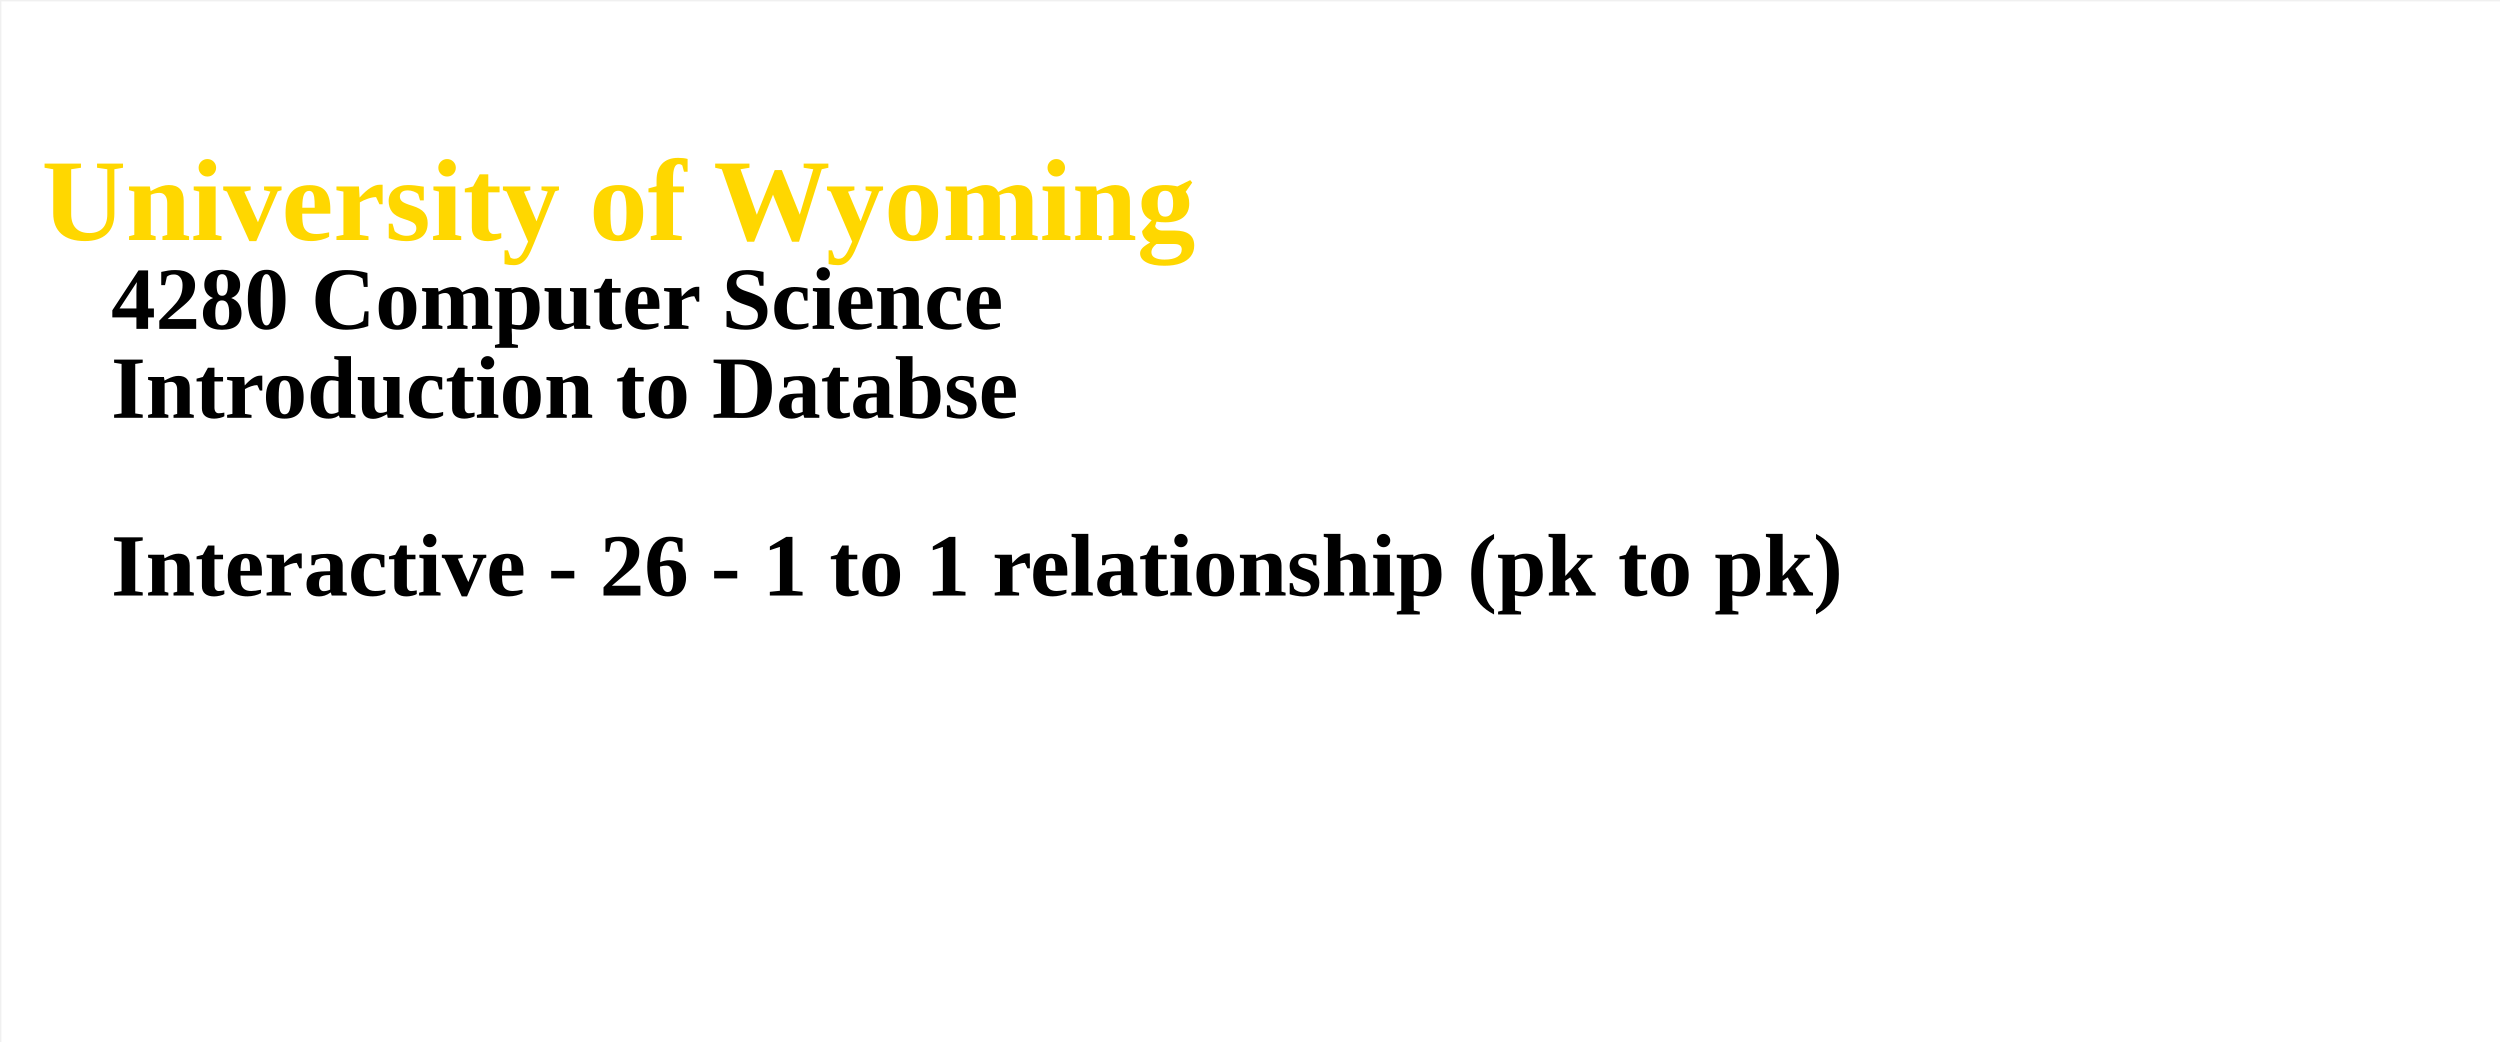
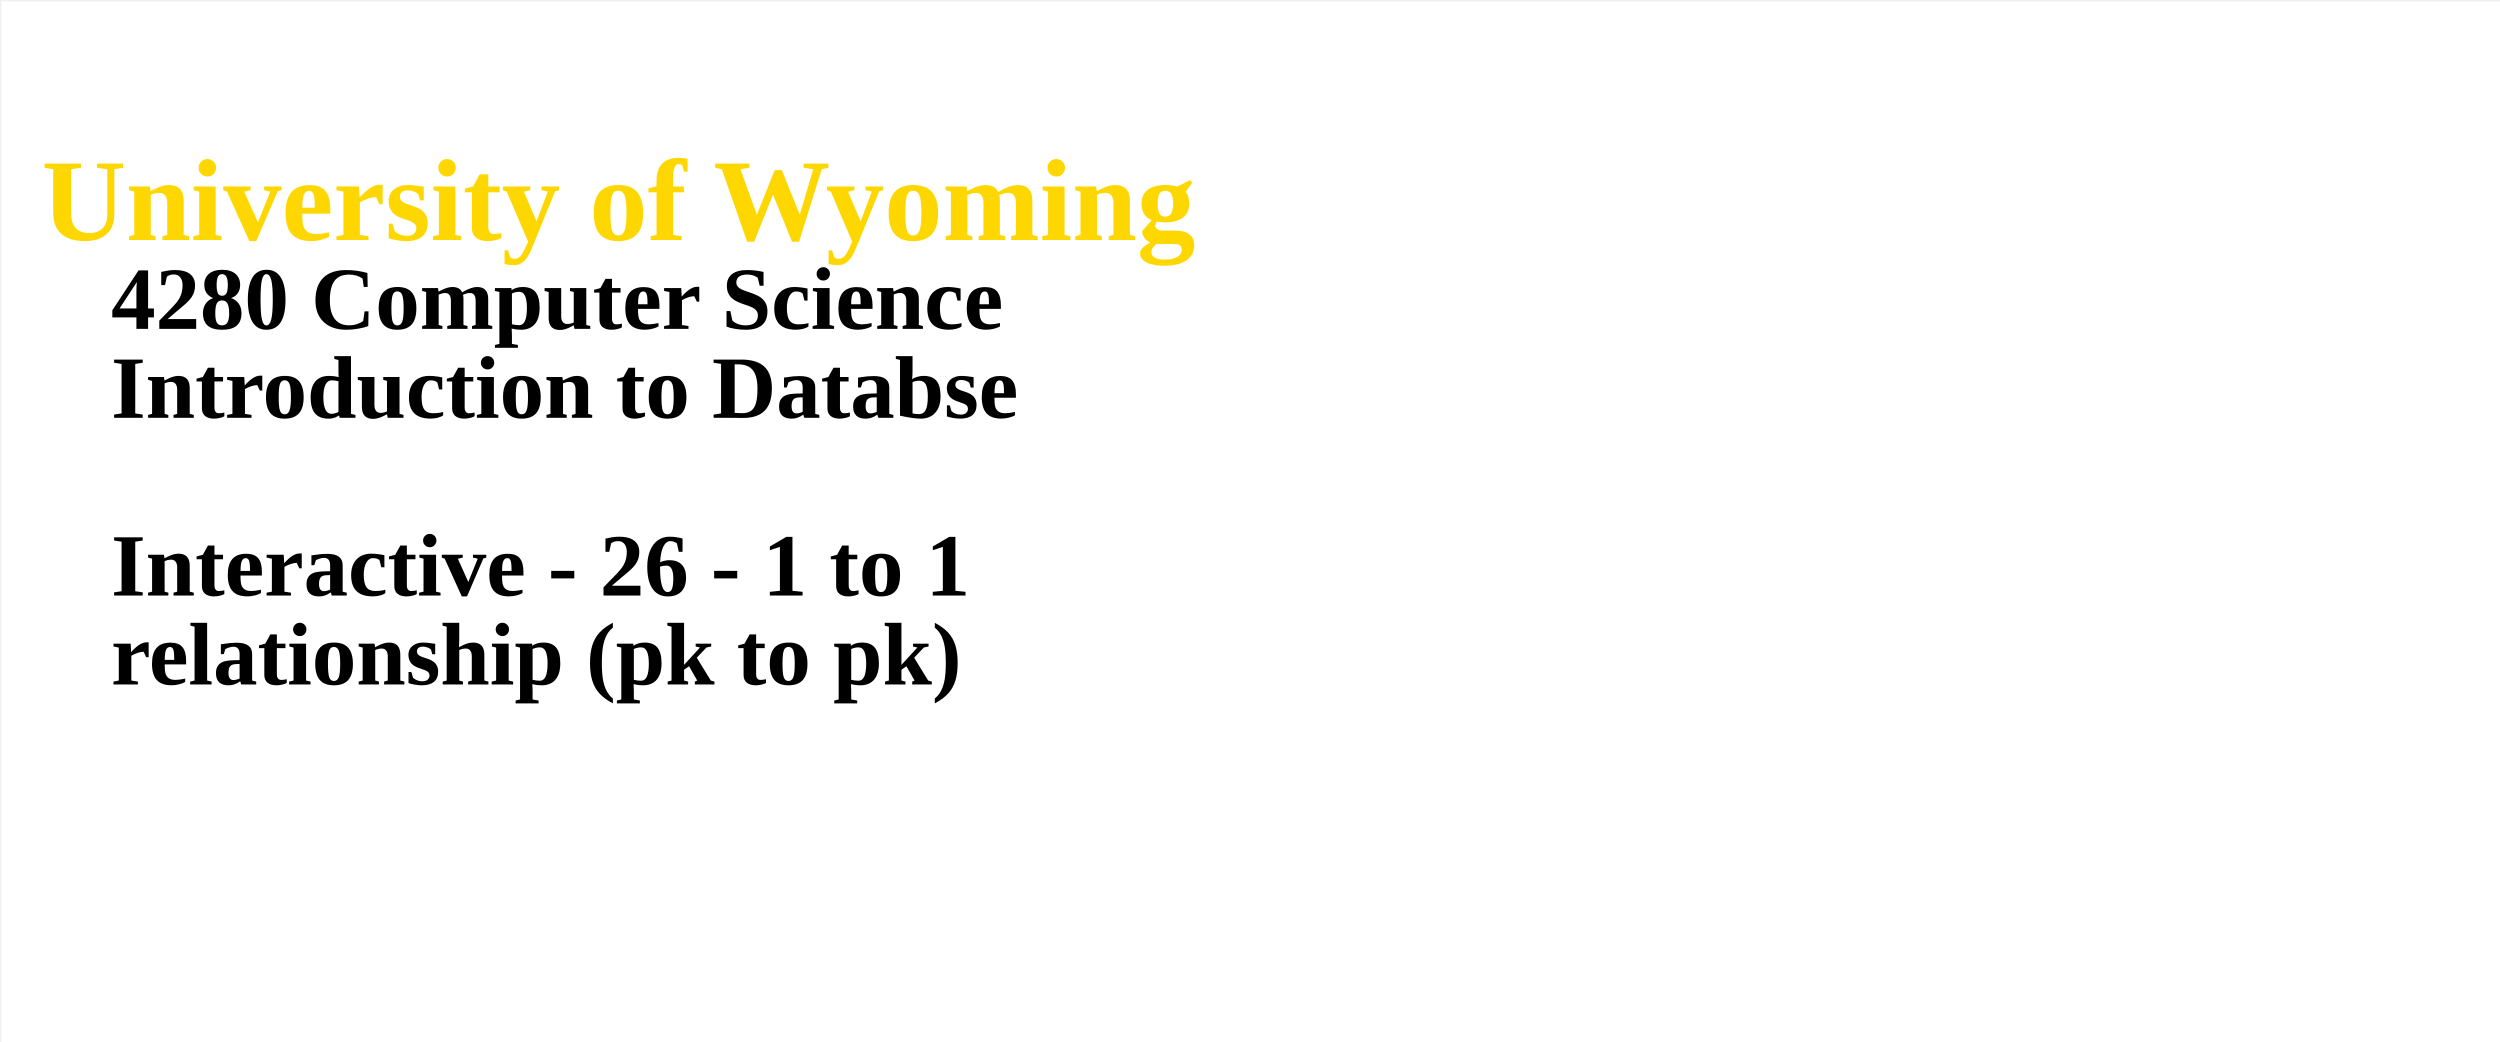
<svg xmlns="http://www.w3.org/2000/svg" width="100%" height="100%">
  <g id="columnGroup">
    <rect x="1" y="1" width="1800" height="750" fill="white" />
    <text x="30" y="30" font-size="64px" font-weight="bold" fill="brown">
      <tspan x="30" dy="1.7em" font-size="84px" fill="gold">  University of Wyoming</tspan>
      <tspan x="80" dy="1em" fill="black">	4280 Computer Science</tspan>
      <tspan x="80" dy="1em" fill="black">	Introduction to Databse</tspan>
-       <tspan x="80" dy="2em" fill="black">	Interactive - 26 - 1 to 1 relationship  				(pk to pk)</tspan>
+       <tspan x="80" dy="2em" fill="black">	Interactive - 26 - 1 to 1</tspan>
+       <tspan x="80" dy="1em" fill="black">	 relationship  				(pk to pk)</tspan>
    </text>
  </g>
</svg>
